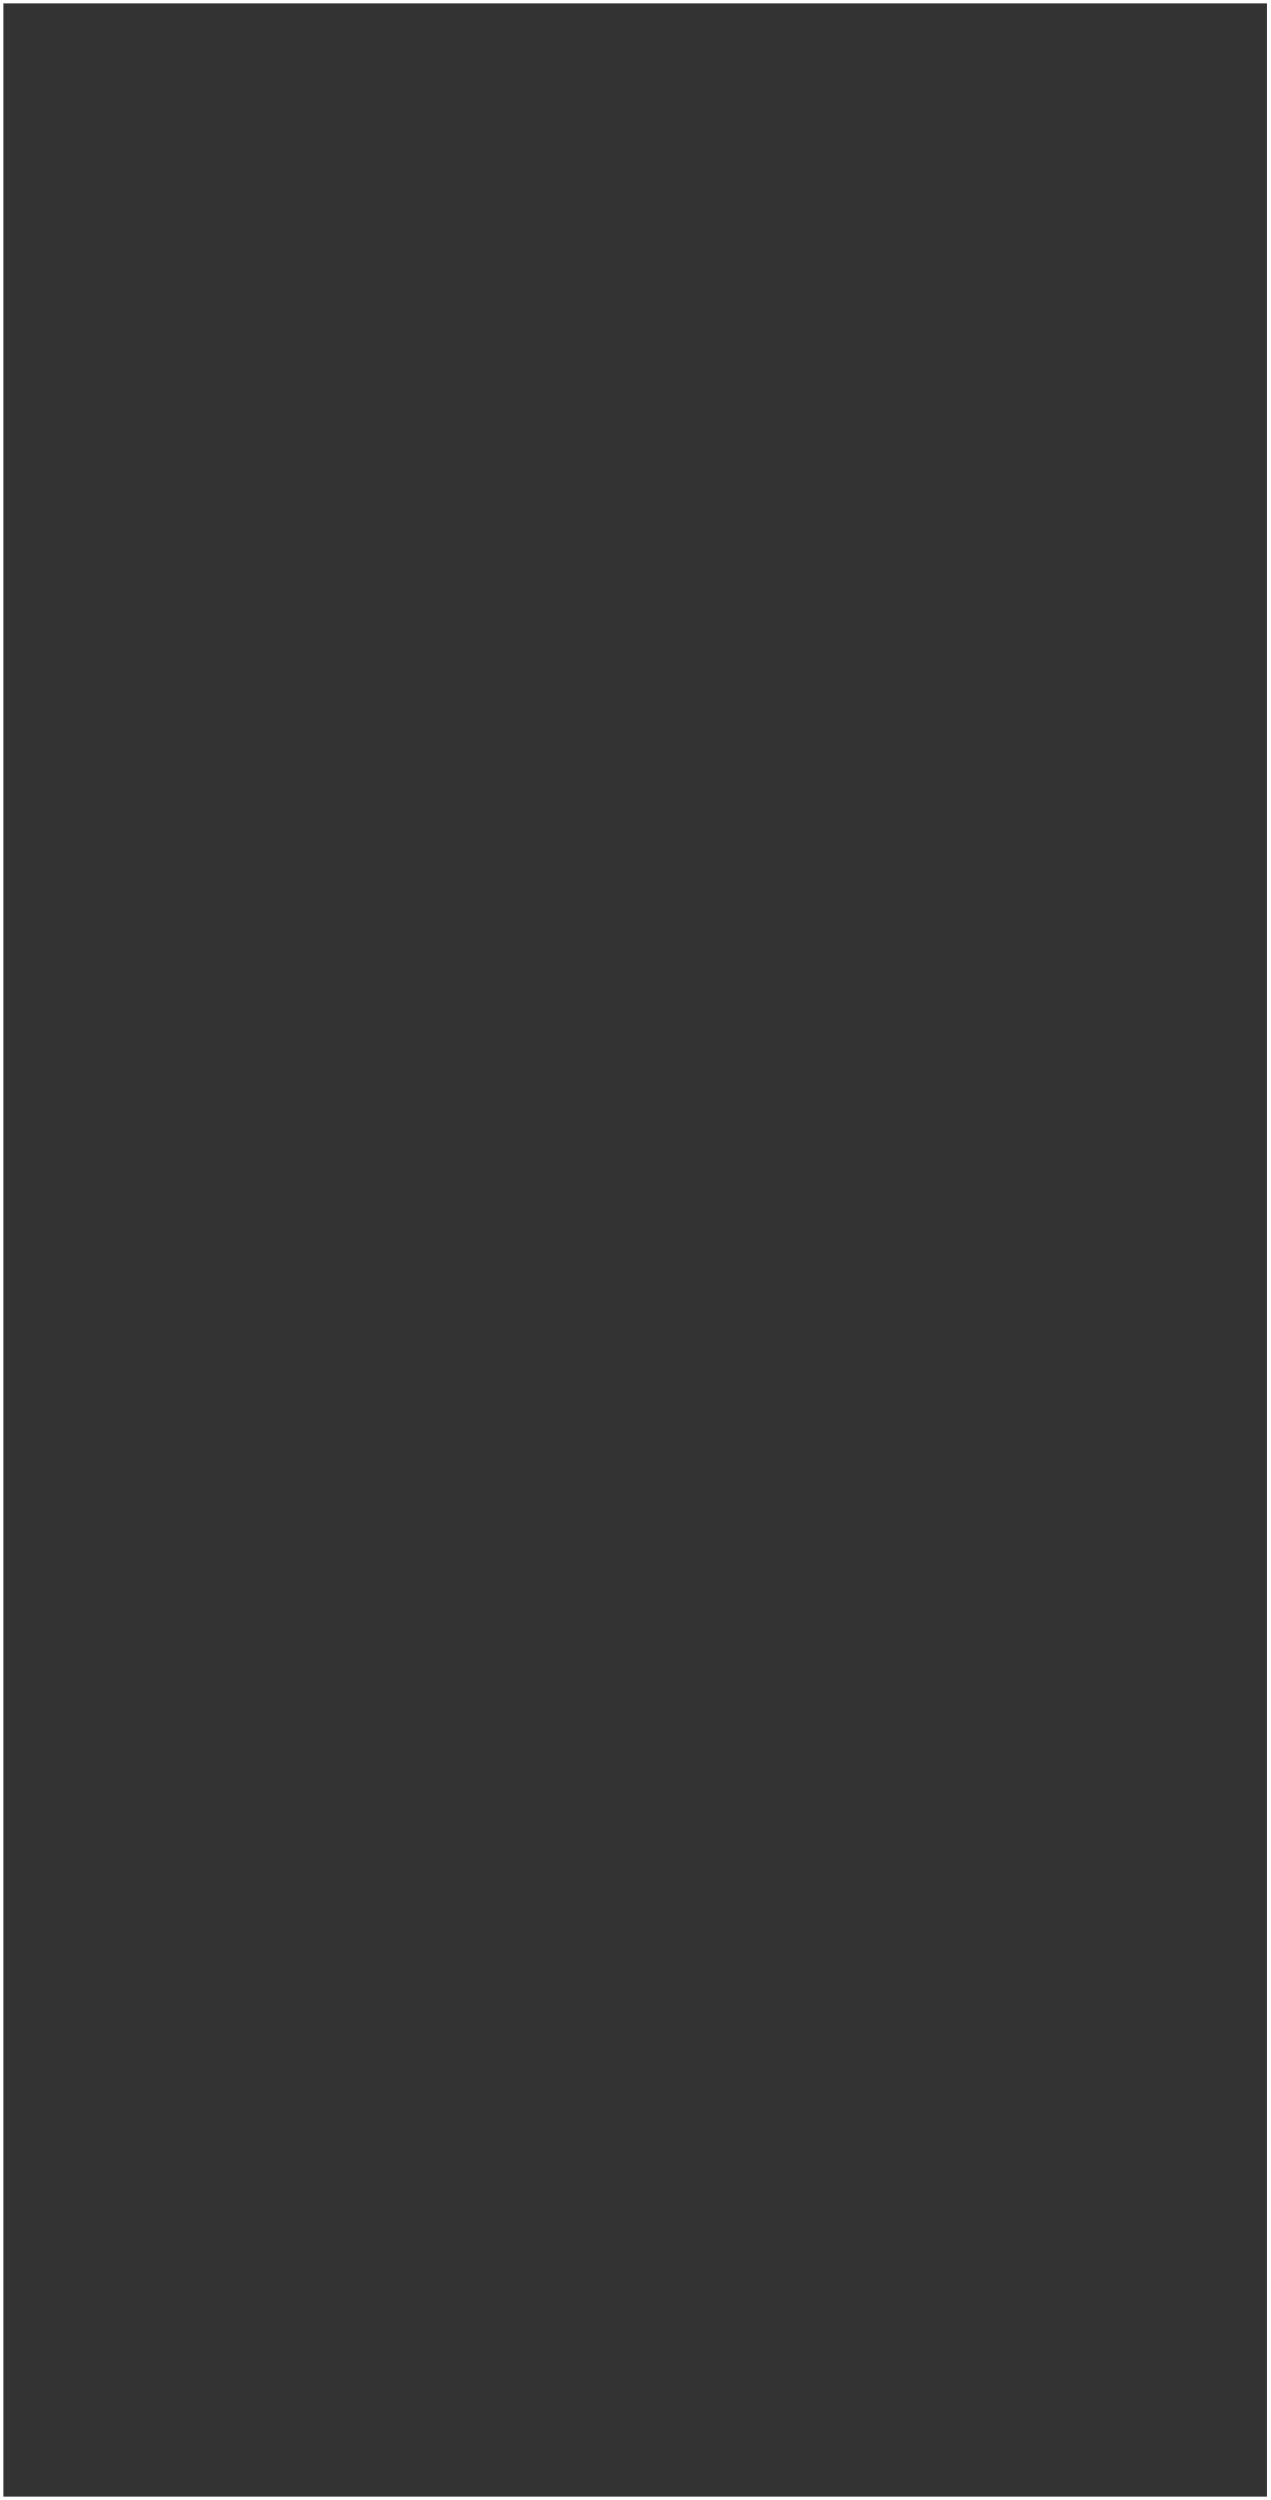
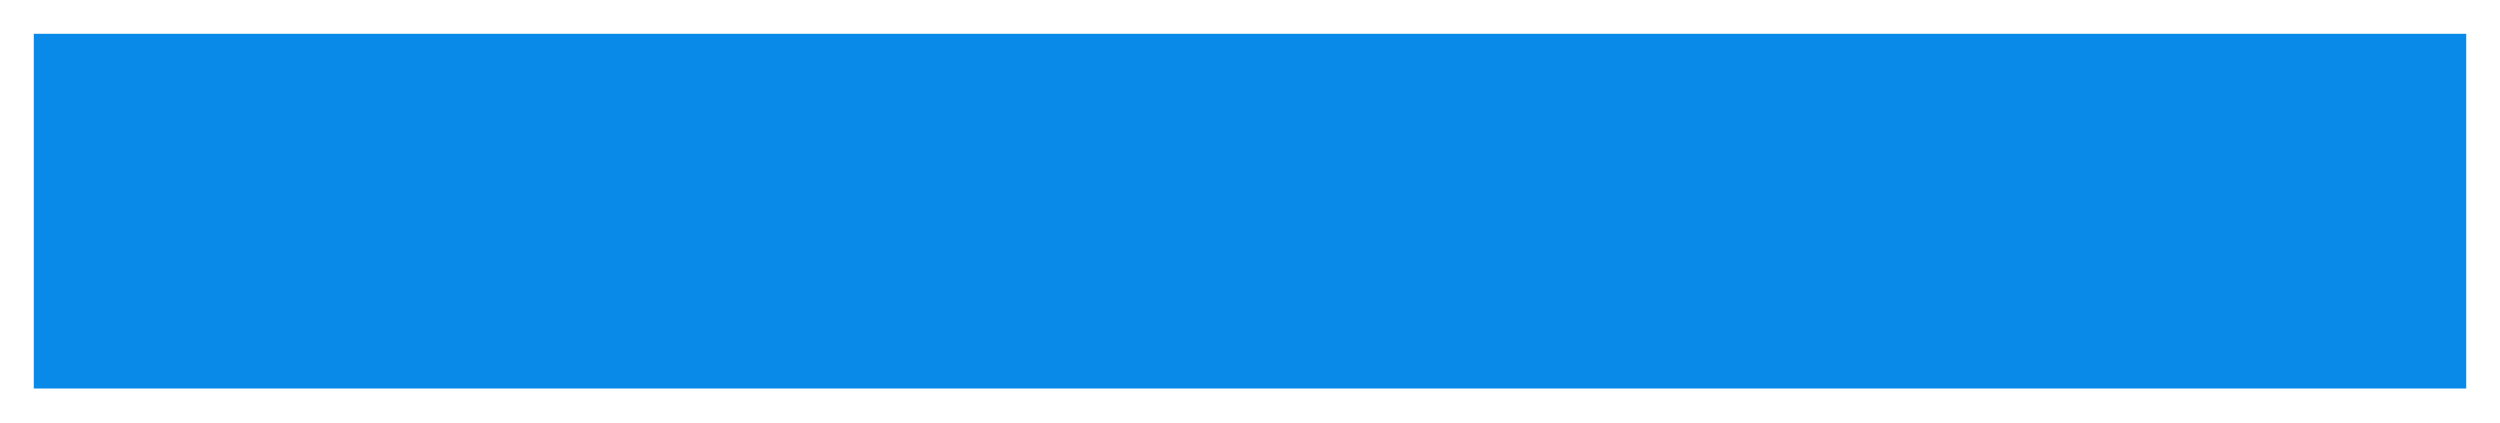
- <svg xmlns="http://www.w3.org/2000/svg" version="1.1" width="375px" height="738px">
-   <g transform="matrix(1 0 0 1 -2628 -1087 )">
-     <path d="M 2629 1088  L 3002 1088  L 3002 1824  L 2629 1824  L 2629 1088  Z " fill-rule="nonzero" fill="#333333" stroke="none" />
+ <svg xmlns="http://www.w3.org/2000/svg" version="1.1" width="148px" height="25px">
+   <g transform="matrix(1 0 0 1 -1499 -581 )">
+     <path d="M 1501 583  L 1645 583  L 1645 604  L 1501 604  L 1501 583  Z " fill-rule="nonzero" fill="#098ae8" stroke="none" />
  </g>
</svg>
